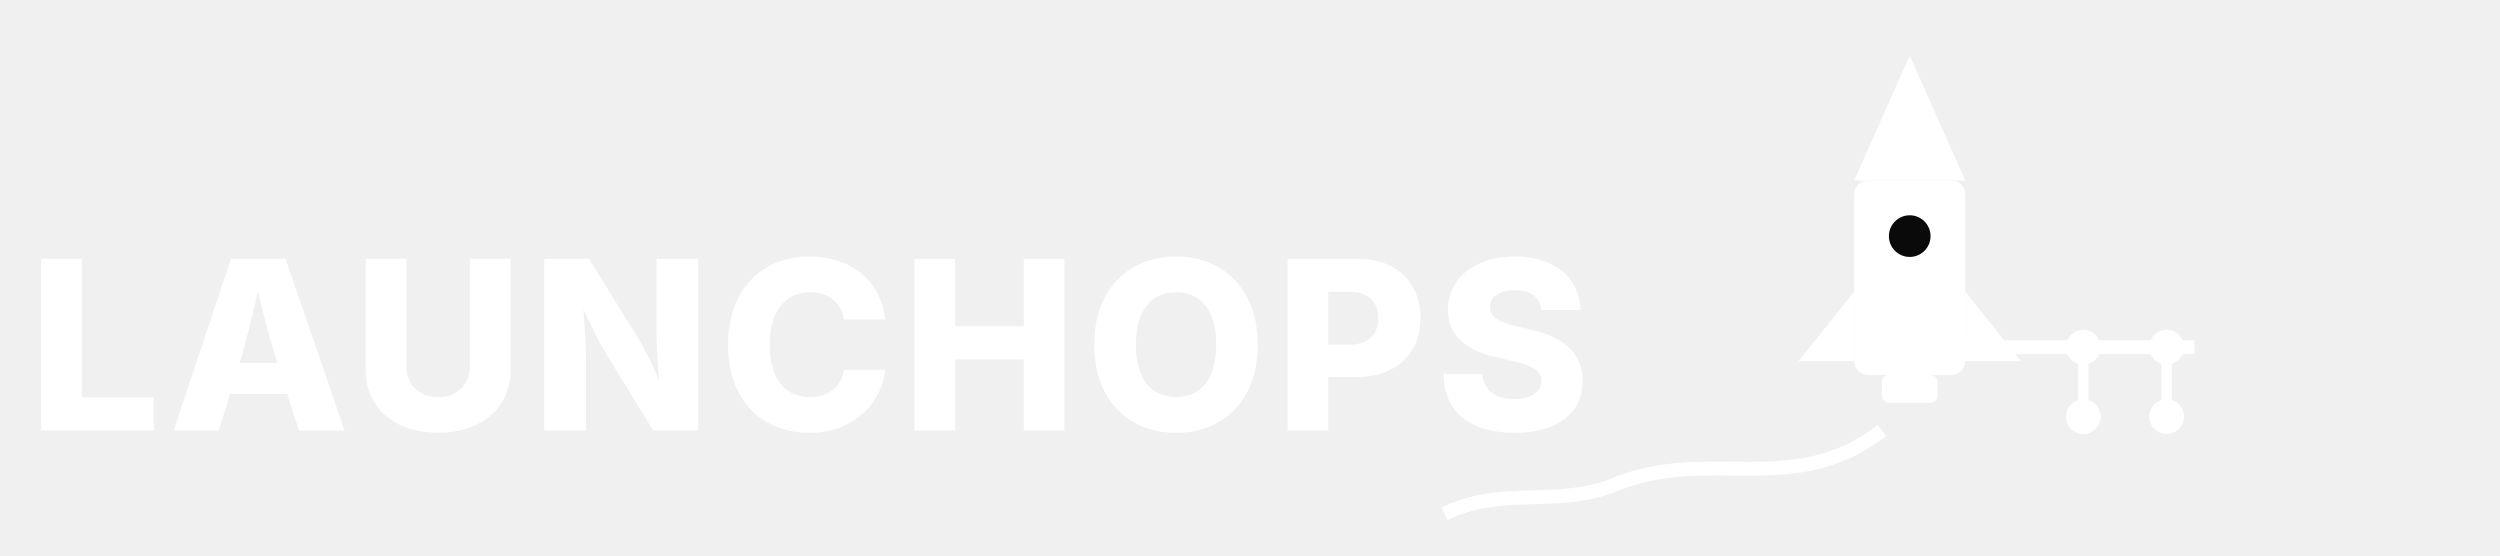
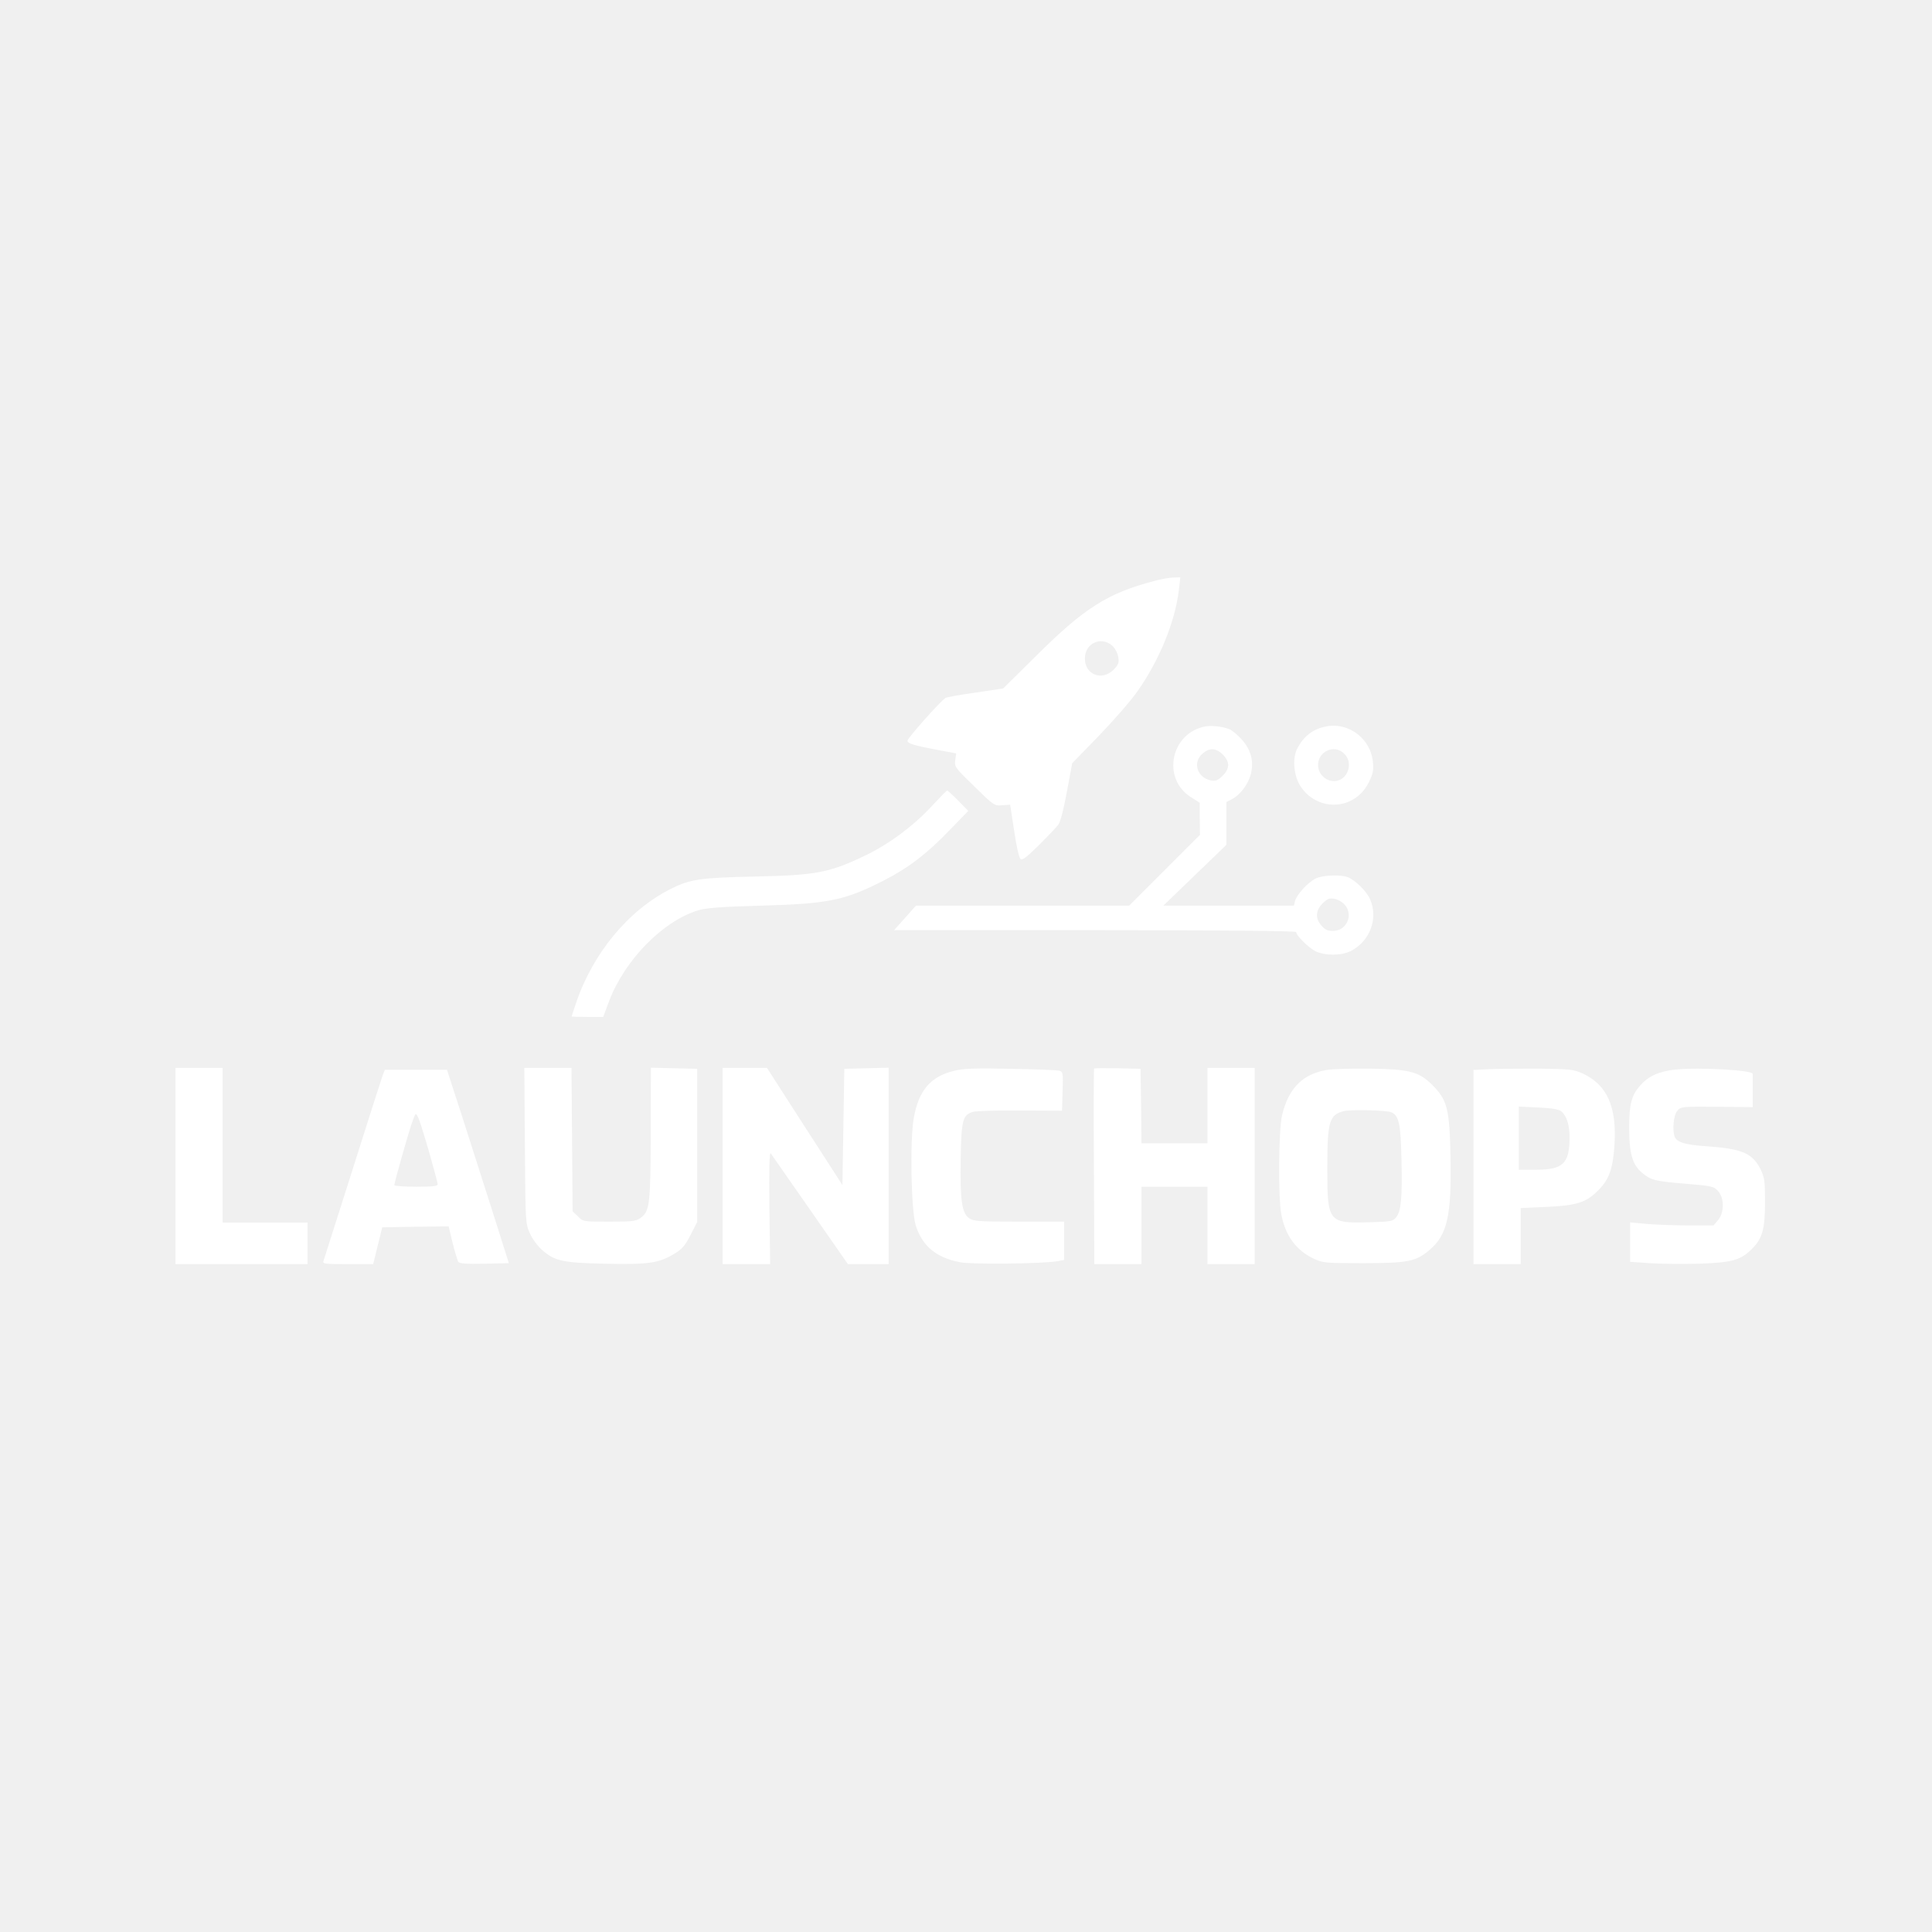
- <svg xmlns="http://www.w3.org/2000/svg" viewBox="0 0 360 80" fill="none">
-   <g>
-     <path d="M271 62 C258 72 246 64 232 70 C224 73 216 70 208 74" stroke="#FFFFFF" stroke-width="2" fill="none" />
-     <rect x="267" y="26" width="16" height="28" rx="2" fill="#FFFFFF" />
-     <path d="M275 8 L283 26 L267 26 Z" fill="#FFFFFF" />
-     <circle cx="275" cy="34" r="3" fill="#0A0A0A" />
-     <path d="M267 42 L259 52 L267 52 Z" fill="#FFFFFF" />
-     <path d="M283 42 L291 52 L283 52 Z" fill="#FFFFFF" />
-     <rect x="271" y="54" width="8" height="4" rx="1" fill="#FFFFFF" />
-     <line x1="283" y1="50" x2="316" y2="50" stroke="#FFFFFF" stroke-width="2" />
-     <circle cx="300" cy="50" r="2.5" fill="#FFFFFF" />
-     <line x1="300" y1="50" x2="300" y2="58" stroke="#FFFFFF" stroke-width="1.5" />
-     <circle cx="300" cy="60" r="2.5" fill="#FFFFFF" />
-     <circle cx="312" cy="50" r="2.5" fill="#FFFFFF" />
-     <line x1="312" y1="50" x2="312" y2="58" stroke="#FFFFFF" stroke-width="1.5" />
-     <circle cx="312" cy="60" r="2.5" fill="#FFFFFF" />
+ <svg xmlns="http://www.w3.org/2000/svg" version="1.0" width="1024pt" height="1024pt" viewBox="0 0 1024 1024" preserveAspectRatio="xMidYMid meet">
+   <g transform="translate(0,1024) scale(0.1,-0.1)" fill="#ffffff" stroke="none">
+     <path d="M6115 7160 c-244 -64 -370 -144 -624 -397 l-174 -172 -146 -22 c-80 -11 -152 -24 -159 -28 -25 -14 -202 -213 -202 -227 0 -15 33 -25 166 -50 l92 -17 -5 -36 c-5 -35 -1 -40 101 -139 104 -102 107 -104 148 -100 l42 3 21 -137 c11 -76 26 -143 33 -150 10 -10 29 5 98 72 47 47 94 96 104 110 11 16 28 82 45 175 l28 150 141 145 c77 80 170 186 204 235 116 164 200 369 220 536 l8 69 -35 -1 c-20 0 -67 -8 -106 -19z m-220 -342 c15 -14 28 -38 32 -60 5 -32 1 -41 -25 -68 -62 -61 -152 -26 -152 60 0 80 85 120 145 68z M6390 6390 c-184 -33 -235 -275 -78 -375 l47 -30 0 -85 1 -85 -188 -188 -187 -187 -565 0 -565 0 -58 -65 -58 -65 1065 0 c679 0 1066 -4 1066 -10 0 -18 63 -81 101 -101 51 -25 137 -25 188 0 103 53 148 175 102 276 -19 43 -78 100 -118 116 -38 14 -132 11 -169 -7 -41 -20 -101 -85 -110 -119 l-6 -25 -346 0 -346 0 167 161 167 161 0 114 0 113 29 15 c46 24 87 80 101 134 21 89 -12 163 -101 230 -23 17 -98 29 -139 22z m91 -149 c38 -39 38 -74 -1 -113 -26 -25 -36 -29 -63 -24 -73 15 -97 96 -43 142 37 32 71 30 107 -5z m647 -797 c47 -54 9 -138 -63 -138 -29 0 -43 7 -61 28 -34 38 -31 80 6 118 26 25 36 29 63 24 18 -3 42 -17 55 -32z M7030 6390 c-70 -13 -121 -52 -155 -119 -27 -54 -17 -149 21 -203 93 -133 284 -121 357 22 23 45 28 65 24 107 -9 125 -126 216 -247 193z m95 -145 c52 -51 16 -145 -54 -145 -46 0 -85 39 -85 85 0 74 88 112 139 60z M4942 5971 c-95 -104 -223 -200 -347 -261 -198 -96 -265 -109 -600 -116 -281 -6 -337 -14 -437 -64 -224 -111 -414 -339 -504 -604 -13 -38 -24 -71 -24 -73 0 -2 37 -3 83 -3 l84 0 31 83 c83 219 285 425 472 482 42 13 121 19 340 25 352 10 438 28 644 133 131 67 230 143 350 268 l98 101 -53 54 c-29 30 -56 54 -59 54 -3 0 -38 -36 -78 -79z M930 4060 l0 -520 350 0 350 0 0 110 0 110 -225 0 -225 0 0 410 0 410 -125 0 -125 0 0 -520z M2782 4168 c3 -411 3 -413 27 -466 13 -29 42 -68 64 -87 68 -59 108 -68 333 -73 229 -5 285 3 365 51 45 27 59 43 89 101 l35 69 0 406 0 406 -122 3 -123 3 -1 -343 c-1 -376 -5 -417 -52 -452 -26 -19 -42 -21 -168 -21 -138 0 -139 0 -166 28 l-28 27 -3 380 -3 380 -125 0 -125 0 3 -412z M3830 4060 l0 -520 126 0 126 0 -4 300 c-2 202 0 296 7 287 6 -8 100 -143 210 -301 l199 -286 108 0 108 0 0 520 0 521 -117 -3 -118 -3 -5 -308 -5 -308 -200 310 -200 311 -117 0 -118 0 0 -520z M5063 4566 c-130 -30 -194 -104 -220 -253 -21 -120 -14 -493 11 -569 34 -108 109 -170 234 -194 63 -13 448 -8 520 6 l32 6 0 102 0 101 -238 0 c-208 0 -241 2 -264 17 -40 26 -50 97 -46 317 3 206 11 233 66 248 15 5 127 8 249 7 l222 -1 3 103 c3 96 2 103 -17 109 -11 3 -126 8 -255 10 -180 4 -249 2 -297 -9z M5799 4576 c-2 -2 -3 -236 -1 -520 l2 -516 125 0 125 0 0 205 0 205 175 0 175 0 0 -205 0 -205 125 0 125 0 0 520 0 520 -125 0 -125 0 0 -200 0 -200 -175 0 -175 0 -2 198 -3 197 -121 3 c-66 1 -122 1 -125 -2z M7032 4569 c-129 -22 -203 -98 -237 -241 -18 -76 -21 -433 -4 -523 21 -114 79 -193 174 -237 47 -22 62 -23 260 -23 238 0 281 9 353 71 93 79 116 182 110 491 -5 257 -17 303 -97 383 -71 70 -119 83 -331 86 -96 1 -199 -2 -228 -7z m341 -224 c42 -17 51 -61 55 -249 5 -205 -2 -276 -28 -308 -17 -21 -28 -23 -136 -26 -224 -7 -229 -1 -229 283 0 253 10 286 88 306 37 9 223 5 250 -6z M7888 4573 l-78 -4 0 -514 0 -515 125 0 125 0 0 149 0 148 133 6 c162 7 214 23 277 87 58 57 79 115 87 242 13 204 -40 320 -172 380 -46 20 -66 22 -235 24 -102 0 -220 -1 -262 -3z m387 -223 c29 -24 45 -75 44 -142 -1 -136 -35 -168 -181 -168 l-88 0 0 168 0 167 103 -5 c72 -3 110 -10 122 -20z M8880 4571 c-87 -9 -144 -35 -187 -85 -46 -52 -58 -97 -58 -226 0 -133 17 -193 68 -236 47 -39 69 -45 231 -58 143 -12 150 -14 173 -40 33 -38 32 -114 -1 -153 l-24 -28 -133 0 c-74 0 -173 4 -221 8 l-88 8 0 -105 0 -104 104 -7 c57 -4 172 -5 257 -3 176 6 223 18 281 75 59 57 73 107 73 253 0 111 -3 130 -24 173 -42 85 -99 109 -291 122 -106 7 -153 21 -164 50 -13 36 -6 113 13 136 19 24 21 24 210 23 l191 -2 0 84 c0 46 0 87 0 92 2 20 -284 36 -410 23z M2029 4543 c-6 -16 -77 -239 -159 -498 -82 -258 -152 -478 -155 -487 -7 -17 3 -18 128 -18 l135 0 24 98 24 97 176 3 176 2 21 -88 c12 -48 26 -93 30 -100 6 -9 42 -12 138 -10 l130 3 -87 275 c-48 151 -122 382 -164 513 l-77 237 -165 0 -164 0 -11 -27z m245 -408 c25 -88 46 -165 46 -172 0 -10 -28 -13 -115 -13 -63 0 -115 4 -115 9 0 14 79 293 97 340 16 44 16 44 29 19 7 -13 33 -96 58 -183z" />
  </g>
-   <text x="4" y="62" font-family="Inter, Arial, sans-serif" font-weight="800" font-size="34" fill="#FFFFFF" letter-spacing="1">LAUNCHOPS</text>
</svg>
